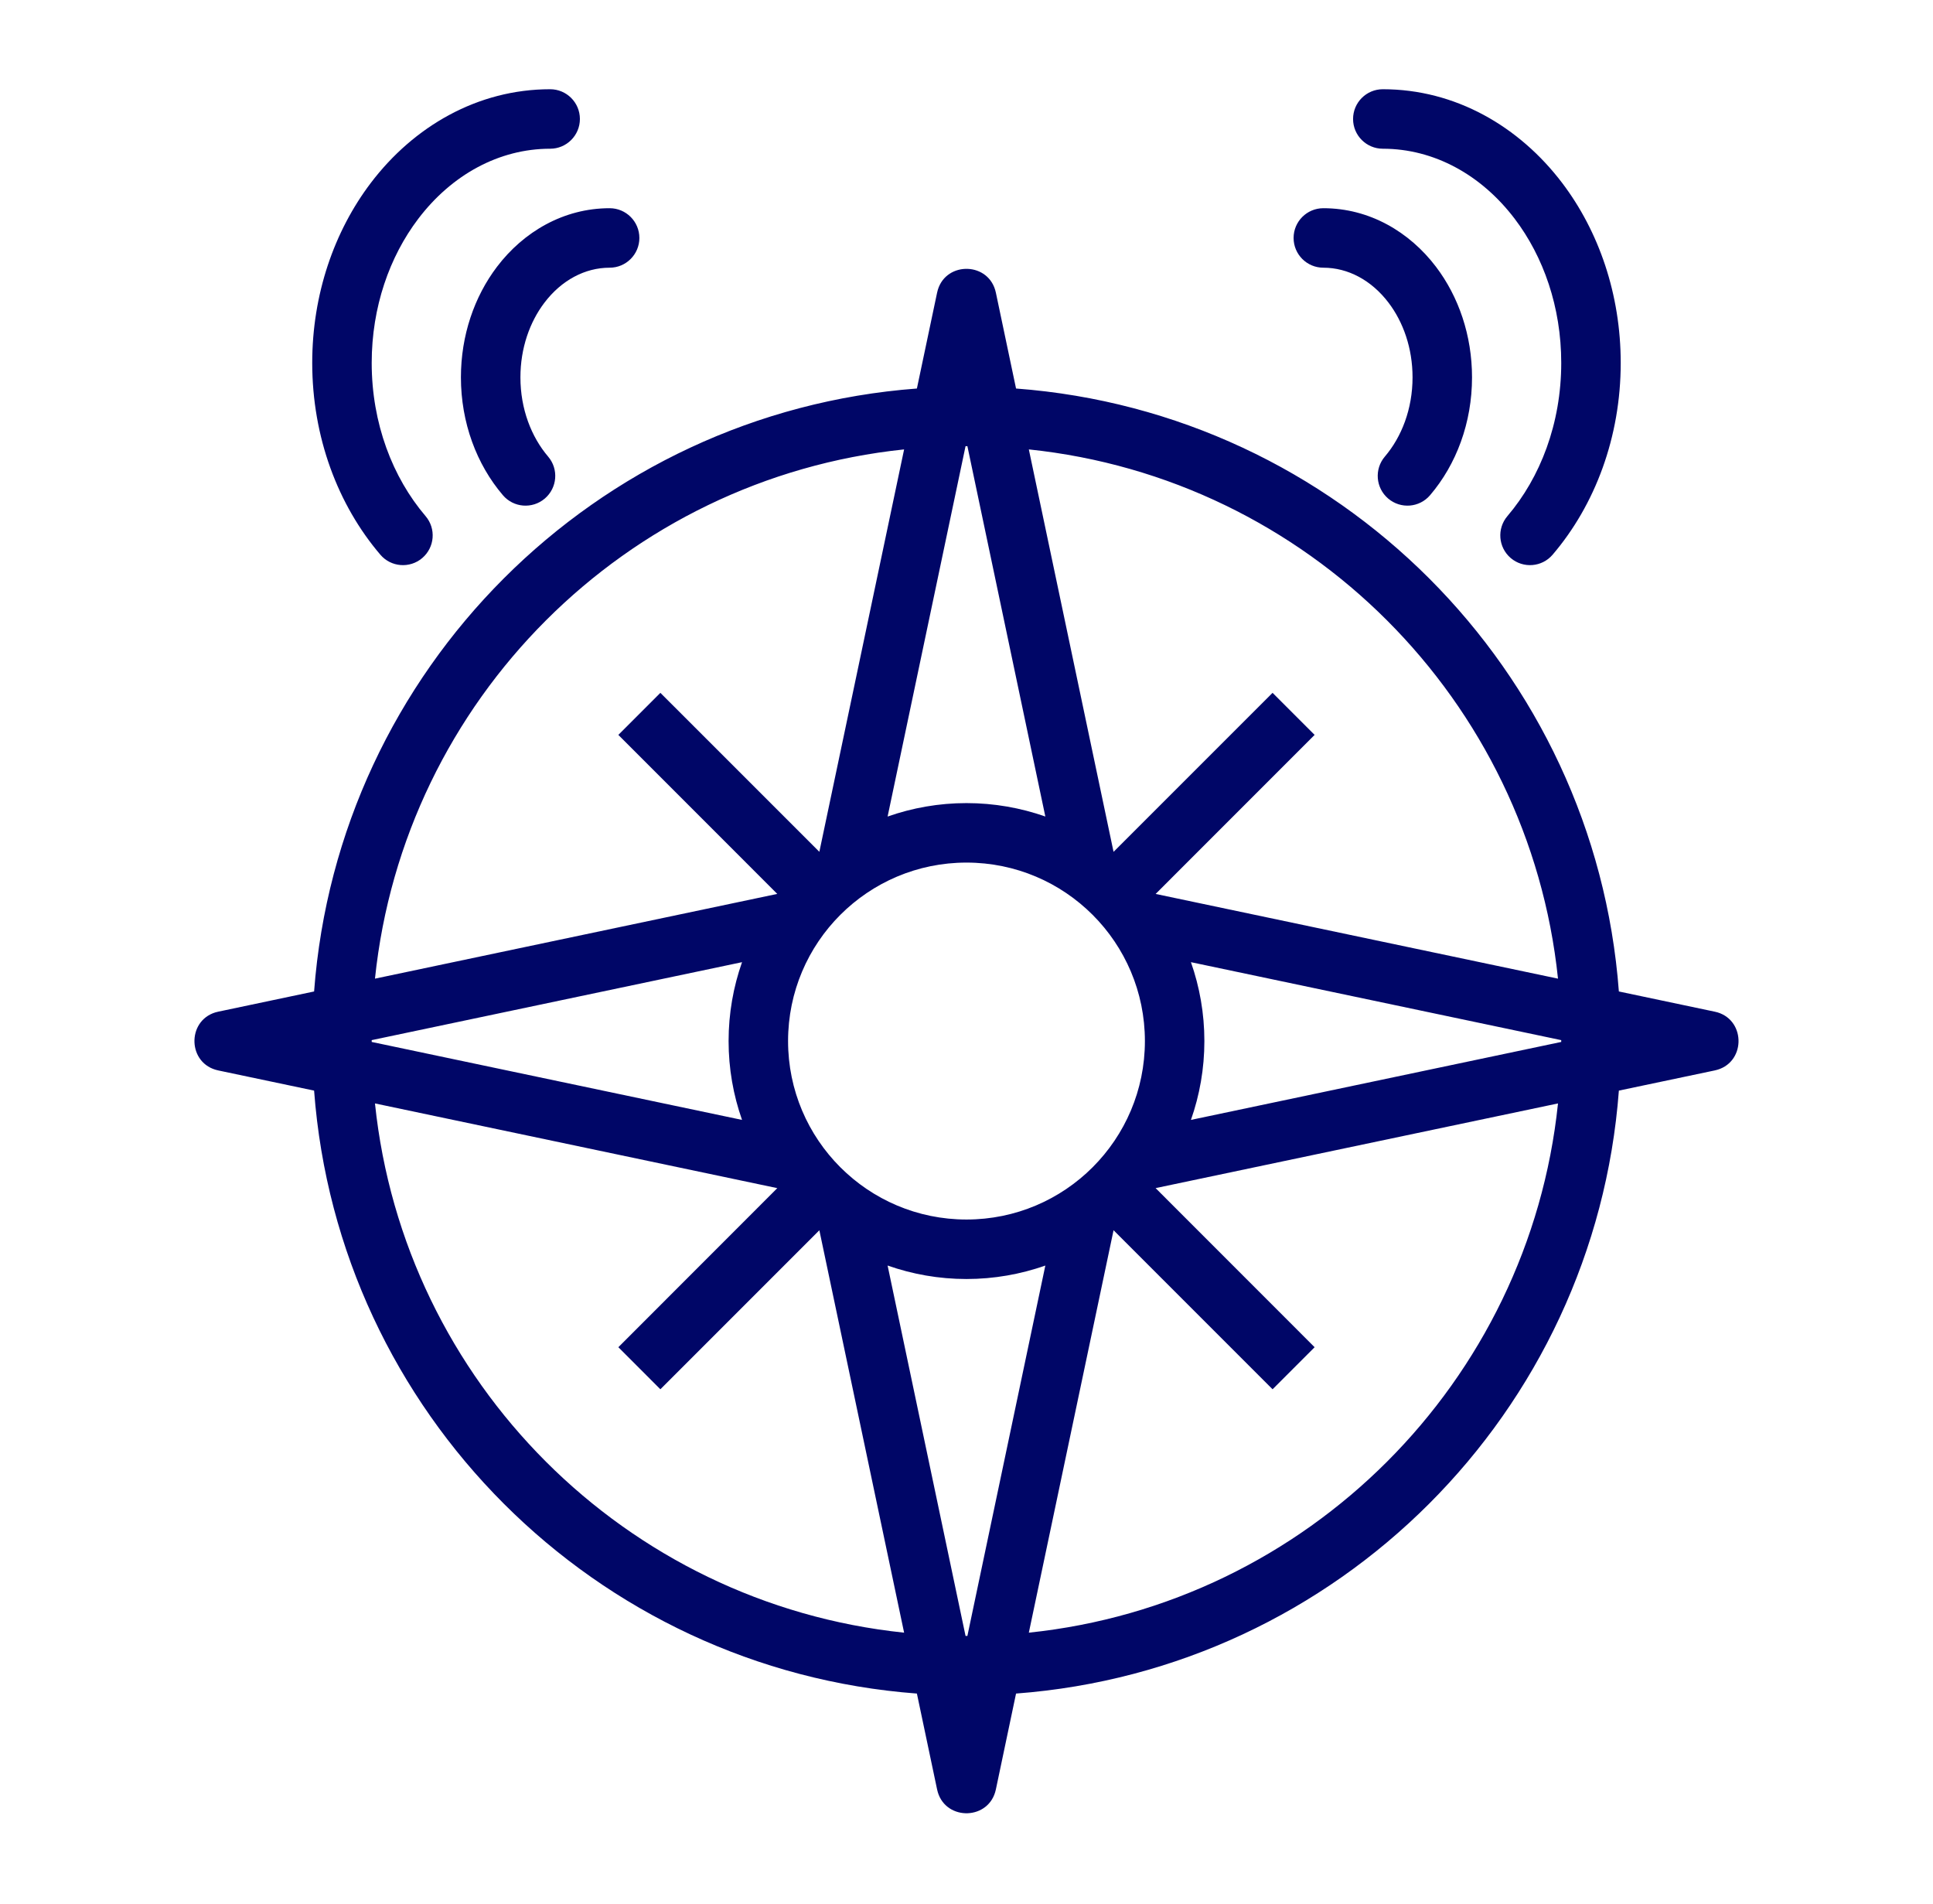
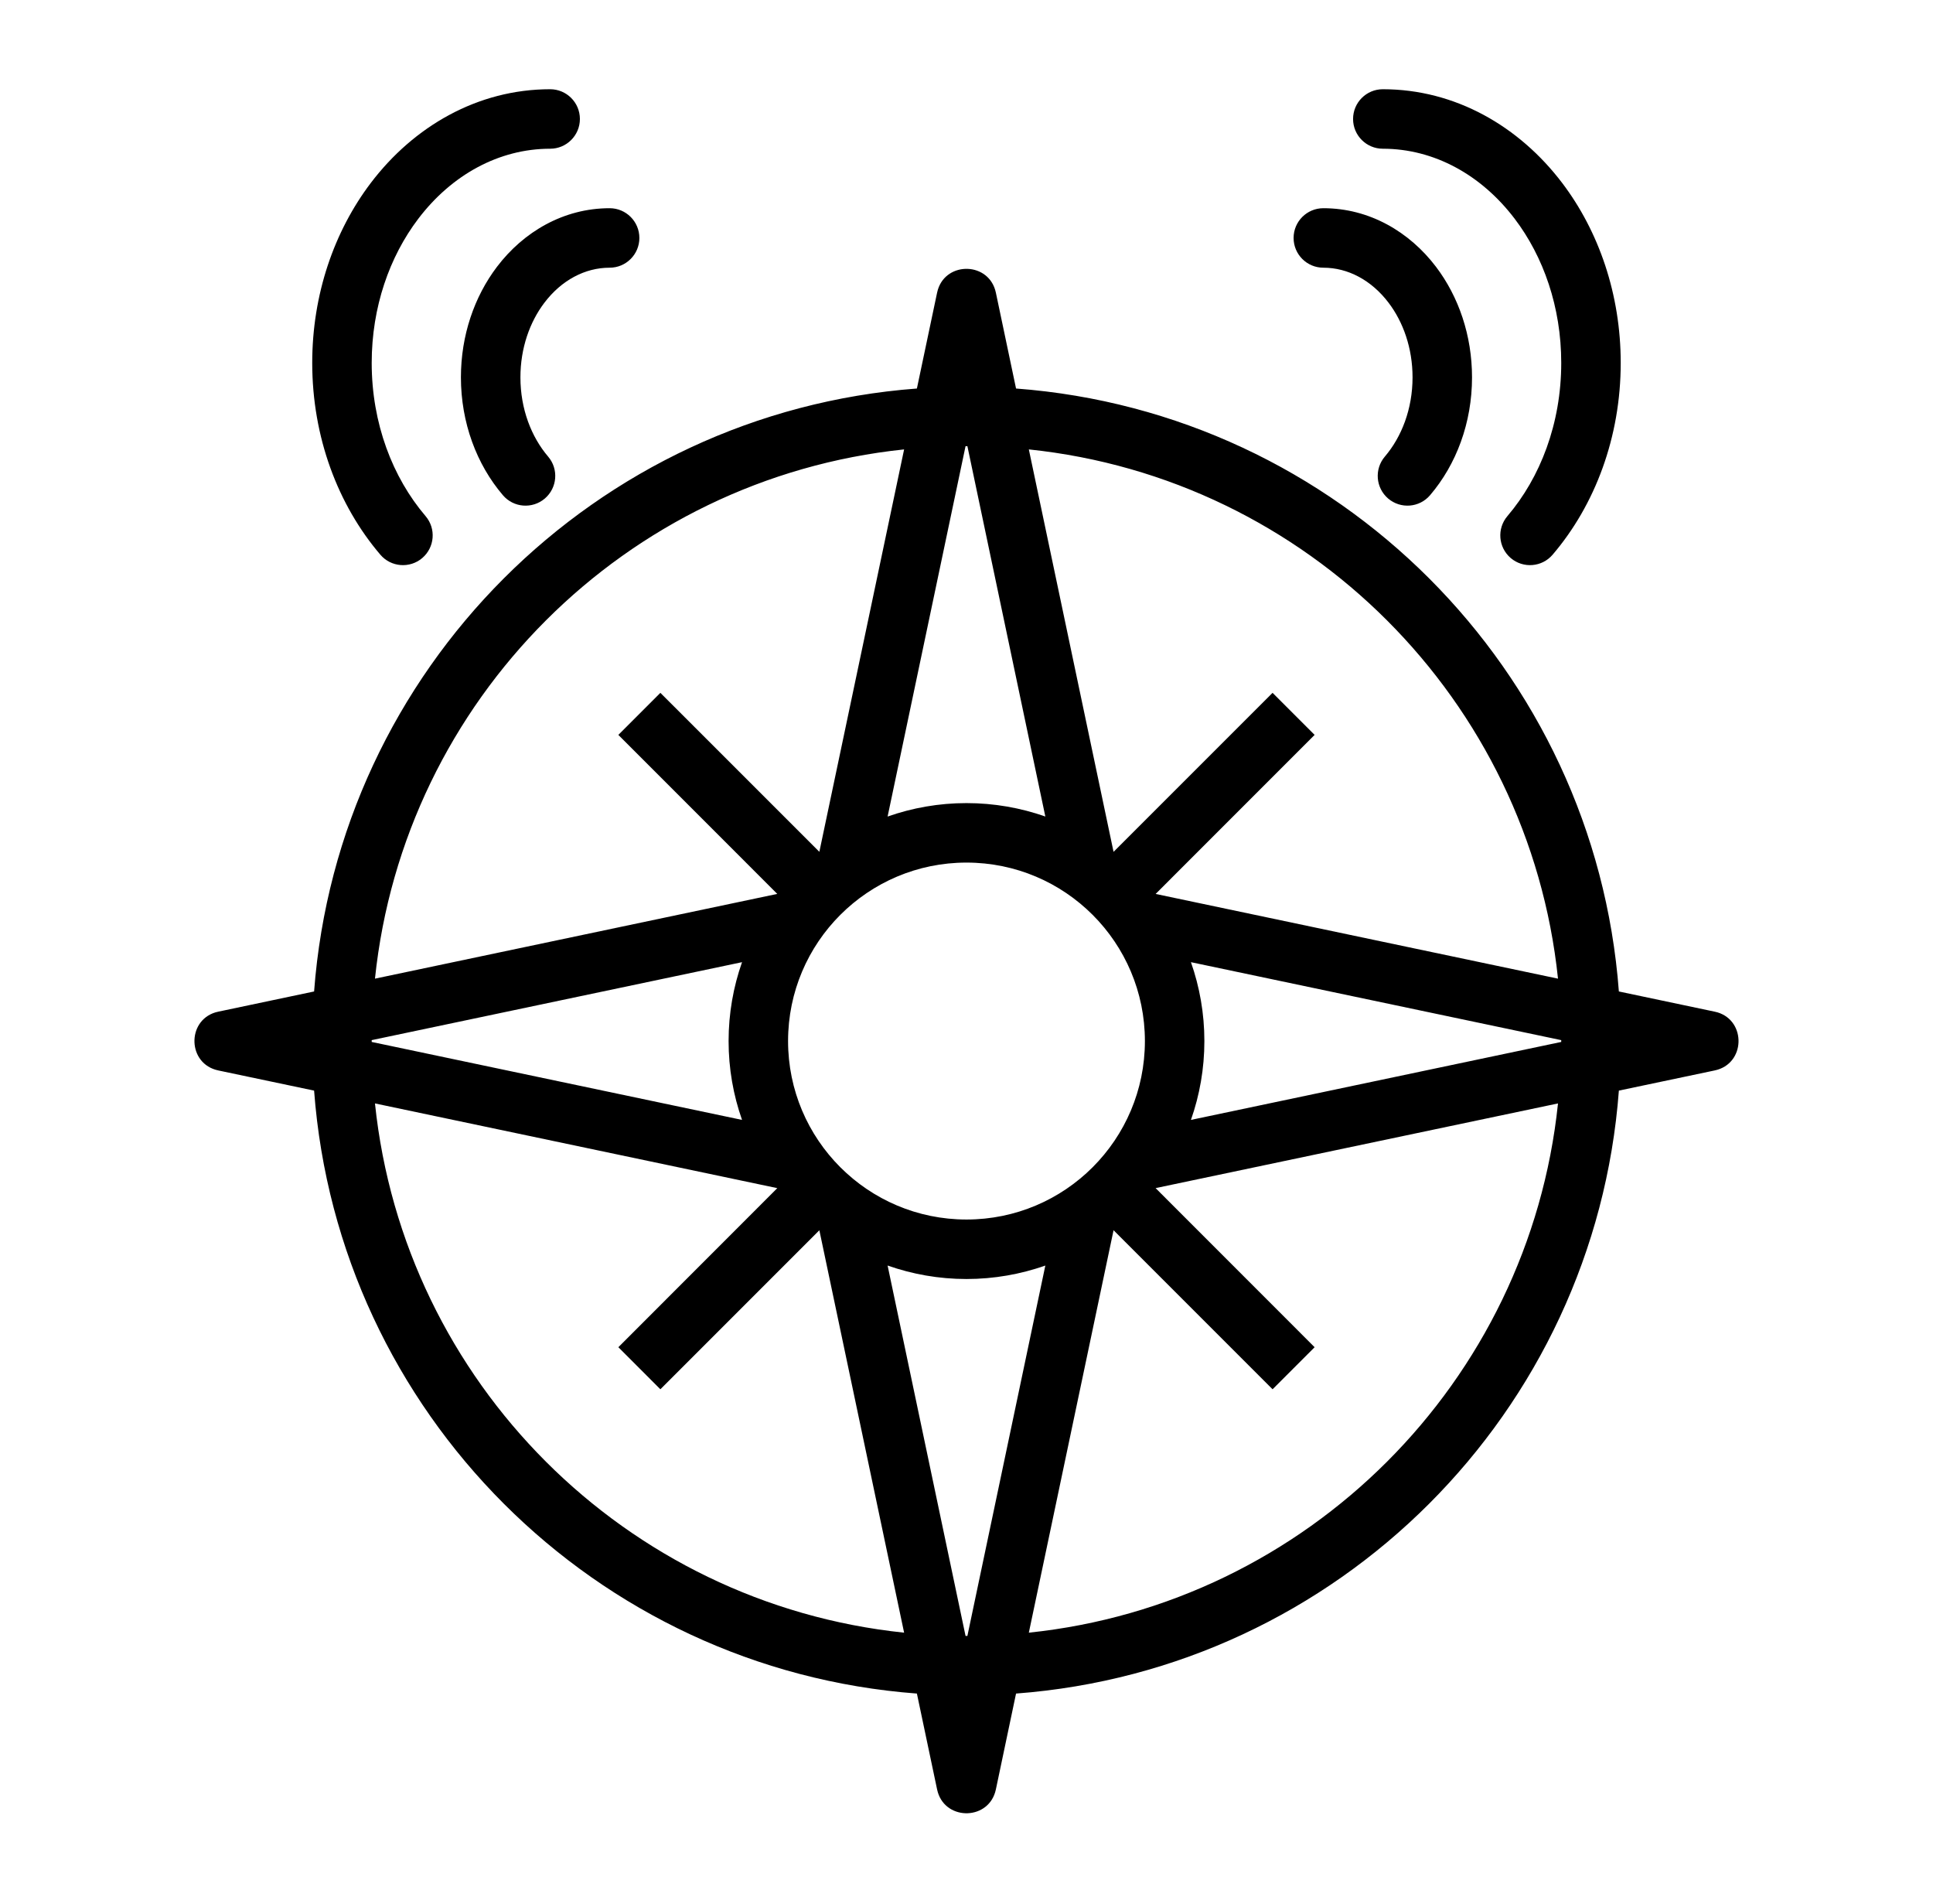
<svg xmlns="http://www.w3.org/2000/svg" width="65" height="64" viewBox="0 0 65 64" fill="none">
-   <path d="M31.536 9.743C31.83 8.772 33.27 8.805 33.488 9.841L34.166 13.062C44.987 13.873 53.626 22.511 54.437 33.333L57.659 34.012L57.756 34.036C58.727 34.331 58.695 35.77 57.659 35.988L54.437 36.666C53.627 47.488 44.988 56.126 34.166 56.937L33.488 60.159C33.27 61.195 31.83 61.228 31.536 60.257L31.511 60.159L30.832 56.937C20.011 56.126 11.372 47.488 10.562 36.666L7.34 35.988C6.305 35.77 6.272 34.331 7.243 34.036L7.34 34.012L10.562 33.333C11.373 22.512 20.011 13.873 30.832 13.062L31.511 9.841L31.536 9.743ZM32.468 54.999C32.479 54.999 32.489 55 32.499 55C32.51 55 32.52 54.999 32.53 54.999L35.151 42.548C34.321 42.839 33.429 43 32.499 43C31.57 43 30.677 42.839 29.847 42.547L32.468 54.999ZM12.609 37.097C13.585 46.467 21.031 53.913 30.402 54.89L27.552 41.361L22.206 46.707L20.793 45.293L26.138 39.945L12.609 37.097ZM38.859 39.944L44.206 45.293L42.792 46.707L37.445 41.36L34.596 54.89C43.967 53.913 51.414 46.468 52.39 37.097L38.859 39.944ZM32.499 29C29.186 29 26.5 31.686 26.5 35C26.5 38.314 29.186 41 32.499 41C35.813 41 38.499 38.314 38.499 35C38.499 31.686 35.813 29 32.499 29ZM12.499 34.969V35.03L24.952 37.651C24.66 36.821 24.5 35.929 24.5 35C24.5 34.07 24.66 33.178 24.952 32.348L12.499 34.969ZM40.047 32.348C40.339 33.178 40.499 34.07 40.499 35C40.499 35.93 40.339 36.821 40.047 37.651L52.498 35.03C52.499 35.02 52.499 35.01 52.499 35C52.499 34.99 52.499 34.979 52.498 34.969L40.047 32.348ZM30.402 15.109C21.032 16.086 13.585 23.532 12.609 32.902L26.137 30.053L20.793 24.707L22.206 23.293L27.552 28.638L30.402 15.109ZM37.445 28.639L42.792 23.293L44.206 24.707L38.86 30.054L52.39 32.902C51.413 23.532 43.967 16.085 34.596 15.109L37.445 28.639ZM29.847 27.452C30.677 27.16 31.57 27 32.499 27C33.429 27 34.321 27.16 35.151 27.451L32.53 15H32.468L29.847 27.452ZM18.5 3C19.052 3 19.5 3.448 19.5 4C19.5 4.552 19.052 5 18.5 5C16.778 5 15.186 5.878 14.063 7.358C13.1 8.627 12.499 10.322 12.499 12.201C12.499 14.237 13.204 16.055 14.31 17.351C14.669 17.771 14.619 18.402 14.199 18.761C13.779 19.119 13.148 19.069 12.79 18.649C11.362 16.977 10.499 14.694 10.499 12.201C10.499 9.899 11.235 7.777 12.47 6.149C13.911 4.251 16.059 3 18.5 3ZM46.499 3C48.94 3 51.088 4.251 52.529 6.149C53.764 7.777 54.499 9.899 54.499 12.201C54.499 14.694 53.637 16.977 52.209 18.649C51.851 19.069 51.22 19.119 50.8 18.761C50.38 18.402 50.331 17.771 50.689 17.351C51.795 16.055 52.499 14.237 52.499 12.201C52.499 10.322 51.899 8.627 50.936 7.358C49.813 5.878 48.221 5 46.499 5C45.947 5 45.499 4.552 45.499 4C45.499 3.448 45.947 3 46.499 3ZM20.5 7C21.052 7 21.5 7.448 21.5 8C21.5 8.552 21.052 9 20.5 9C19.67 9 18.88 9.422 18.306 10.178C17.814 10.826 17.5 11.703 17.5 12.687C17.5 13.752 17.869 14.691 18.432 15.351C18.791 15.771 18.74 16.402 18.32 16.761C17.9 17.119 17.269 17.069 16.911 16.649C16.026 15.613 15.5 14.209 15.499 12.687C15.499 11.28 15.948 9.976 16.712 8.969C17.604 7.794 18.951 7 20.5 7ZM44.499 7C46.048 7 47.395 7.794 48.287 8.969C49.051 9.976 49.499 11.28 49.499 12.687C49.499 14.209 48.973 15.613 48.088 16.649C47.73 17.069 47.099 17.119 46.679 16.761C46.259 16.402 46.209 15.771 46.567 15.351C47.13 14.691 47.499 13.752 47.499 12.687C47.499 11.703 47.185 10.826 46.693 10.178C46.119 9.422 45.329 9 44.499 9C43.947 9 43.499 8.552 43.499 8C43.499 7.448 43.947 7 44.499 7Z" fill="#000667" />
+   <path d="M31.536 9.743C31.83 8.772 33.27 8.805 33.488 9.841L34.166 13.062C44.987 13.873 53.626 22.511 54.437 33.333L57.659 34.012L57.756 34.036C58.727 34.331 58.695 35.77 57.659 35.988L54.437 36.666C53.627 47.488 44.988 56.126 34.166 56.937L33.488 60.159C33.27 61.195 31.83 61.228 31.536 60.257L31.511 60.159L30.832 56.937C20.011 56.126 11.372 47.488 10.562 36.666L7.34 35.988C6.305 35.77 6.272 34.331 7.243 34.036L7.34 34.012L10.562 33.333C11.373 22.512 20.011 13.873 30.832 13.062L31.511 9.841L31.536 9.743ZM32.468 54.999C32.479 54.999 32.489 55 32.499 55C32.51 55 32.52 54.999 32.53 54.999L35.151 42.548C34.321 42.839 33.429 43 32.499 43C31.57 43 30.677 42.839 29.847 42.547L32.468 54.999ZM12.609 37.097C13.585 46.467 21.031 53.913 30.402 54.89L27.552 41.361L22.206 46.707L20.793 45.293L26.138 39.945L12.609 37.097ZM38.859 39.944L44.206 45.293L42.792 46.707L37.445 41.36L34.596 54.89C43.967 53.913 51.414 46.468 52.39 37.097L38.859 39.944ZM32.499 29C29.186 29 26.5 31.686 26.5 35C26.5 38.314 29.186 41 32.499 41C35.813 41 38.499 38.314 38.499 35C38.499 31.686 35.813 29 32.499 29ZM12.499 34.969V35.03L24.952 37.651C24.66 36.821 24.5 35.929 24.5 35C24.5 34.07 24.66 33.178 24.952 32.348L12.499 34.969ZM40.047 32.348C40.339 33.178 40.499 34.07 40.499 35C40.499 35.93 40.339 36.821 40.047 37.651L52.498 35.03C52.499 35.02 52.499 35.01 52.499 35C52.499 34.99 52.499 34.979 52.498 34.969L40.047 32.348ZM30.402 15.109C21.032 16.086 13.585 23.532 12.609 32.902L26.137 30.053L20.793 24.707L22.206 23.293L27.552 28.638L30.402 15.109ZM37.445 28.639L42.792 23.293L44.206 24.707L38.86 30.054L52.39 32.902C51.413 23.532 43.967 16.085 34.596 15.109L37.445 28.639ZM29.847 27.452C30.677 27.16 31.57 27 32.499 27C33.429 27 34.321 27.16 35.151 27.451L32.53 15H32.468L29.847 27.452ZM18.5 3C19.052 3 19.5 3.448 19.5 4C19.5 4.552 19.052 5 18.5 5C16.778 5 15.186 5.878 14.063 7.358C13.1 8.627 12.499 10.322 12.499 12.201C12.499 14.237 13.204 16.055 14.31 17.351C14.669 17.771 14.619 18.402 14.199 18.761C13.779 19.119 13.148 19.069 12.79 18.649C11.362 16.977 10.499 14.694 10.499 12.201C10.499 9.899 11.235 7.777 12.47 6.149C13.911 4.251 16.059 3 18.5 3ZM46.499 3C48.94 3 51.088 4.251 52.529 6.149C53.764 7.777 54.499 9.899 54.499 12.201C54.499 14.694 53.637 16.977 52.209 18.649C51.851 19.069 51.22 19.119 50.8 18.761C50.38 18.402 50.331 17.771 50.689 17.351C51.795 16.055 52.499 14.237 52.499 12.201C52.499 10.322 51.899 8.627 50.936 7.358C49.813 5.878 48.221 5 46.499 5C45.947 5 45.499 4.552 45.499 4C45.499 3.448 45.947 3 46.499 3ZM20.5 7C21.052 7 21.5 7.448 21.5 8C21.5 8.552 21.052 9 20.5 9C19.67 9 18.88 9.422 18.306 10.178C17.814 10.826 17.5 11.703 17.5 12.687C17.5 13.752 17.869 14.691 18.432 15.351C18.791 15.771 18.74 16.402 18.32 16.761C17.9 17.119 17.269 17.069 16.911 16.649C16.026 15.613 15.5 14.209 15.499 12.687C15.499 11.28 15.948 9.976 16.712 8.969C17.604 7.794 18.951 7 20.5 7ZM44.499 7C46.048 7 47.395 7.794 48.287 8.969C49.051 9.976 49.499 11.28 49.499 12.687C49.499 14.209 48.973 15.613 48.088 16.649C47.73 17.069 47.099 17.119 46.679 16.761C46.259 16.402 46.209 15.771 46.567 15.351C47.13 14.691 47.499 13.752 47.499 12.687C47.499 11.703 47.185 10.826 46.693 10.178C46.119 9.422 45.329 9 44.499 9C43.947 9 43.499 8.552 43.499 8C43.499 7.448 43.947 7 44.499 7Z" fill="currentColor" />
</svg>
